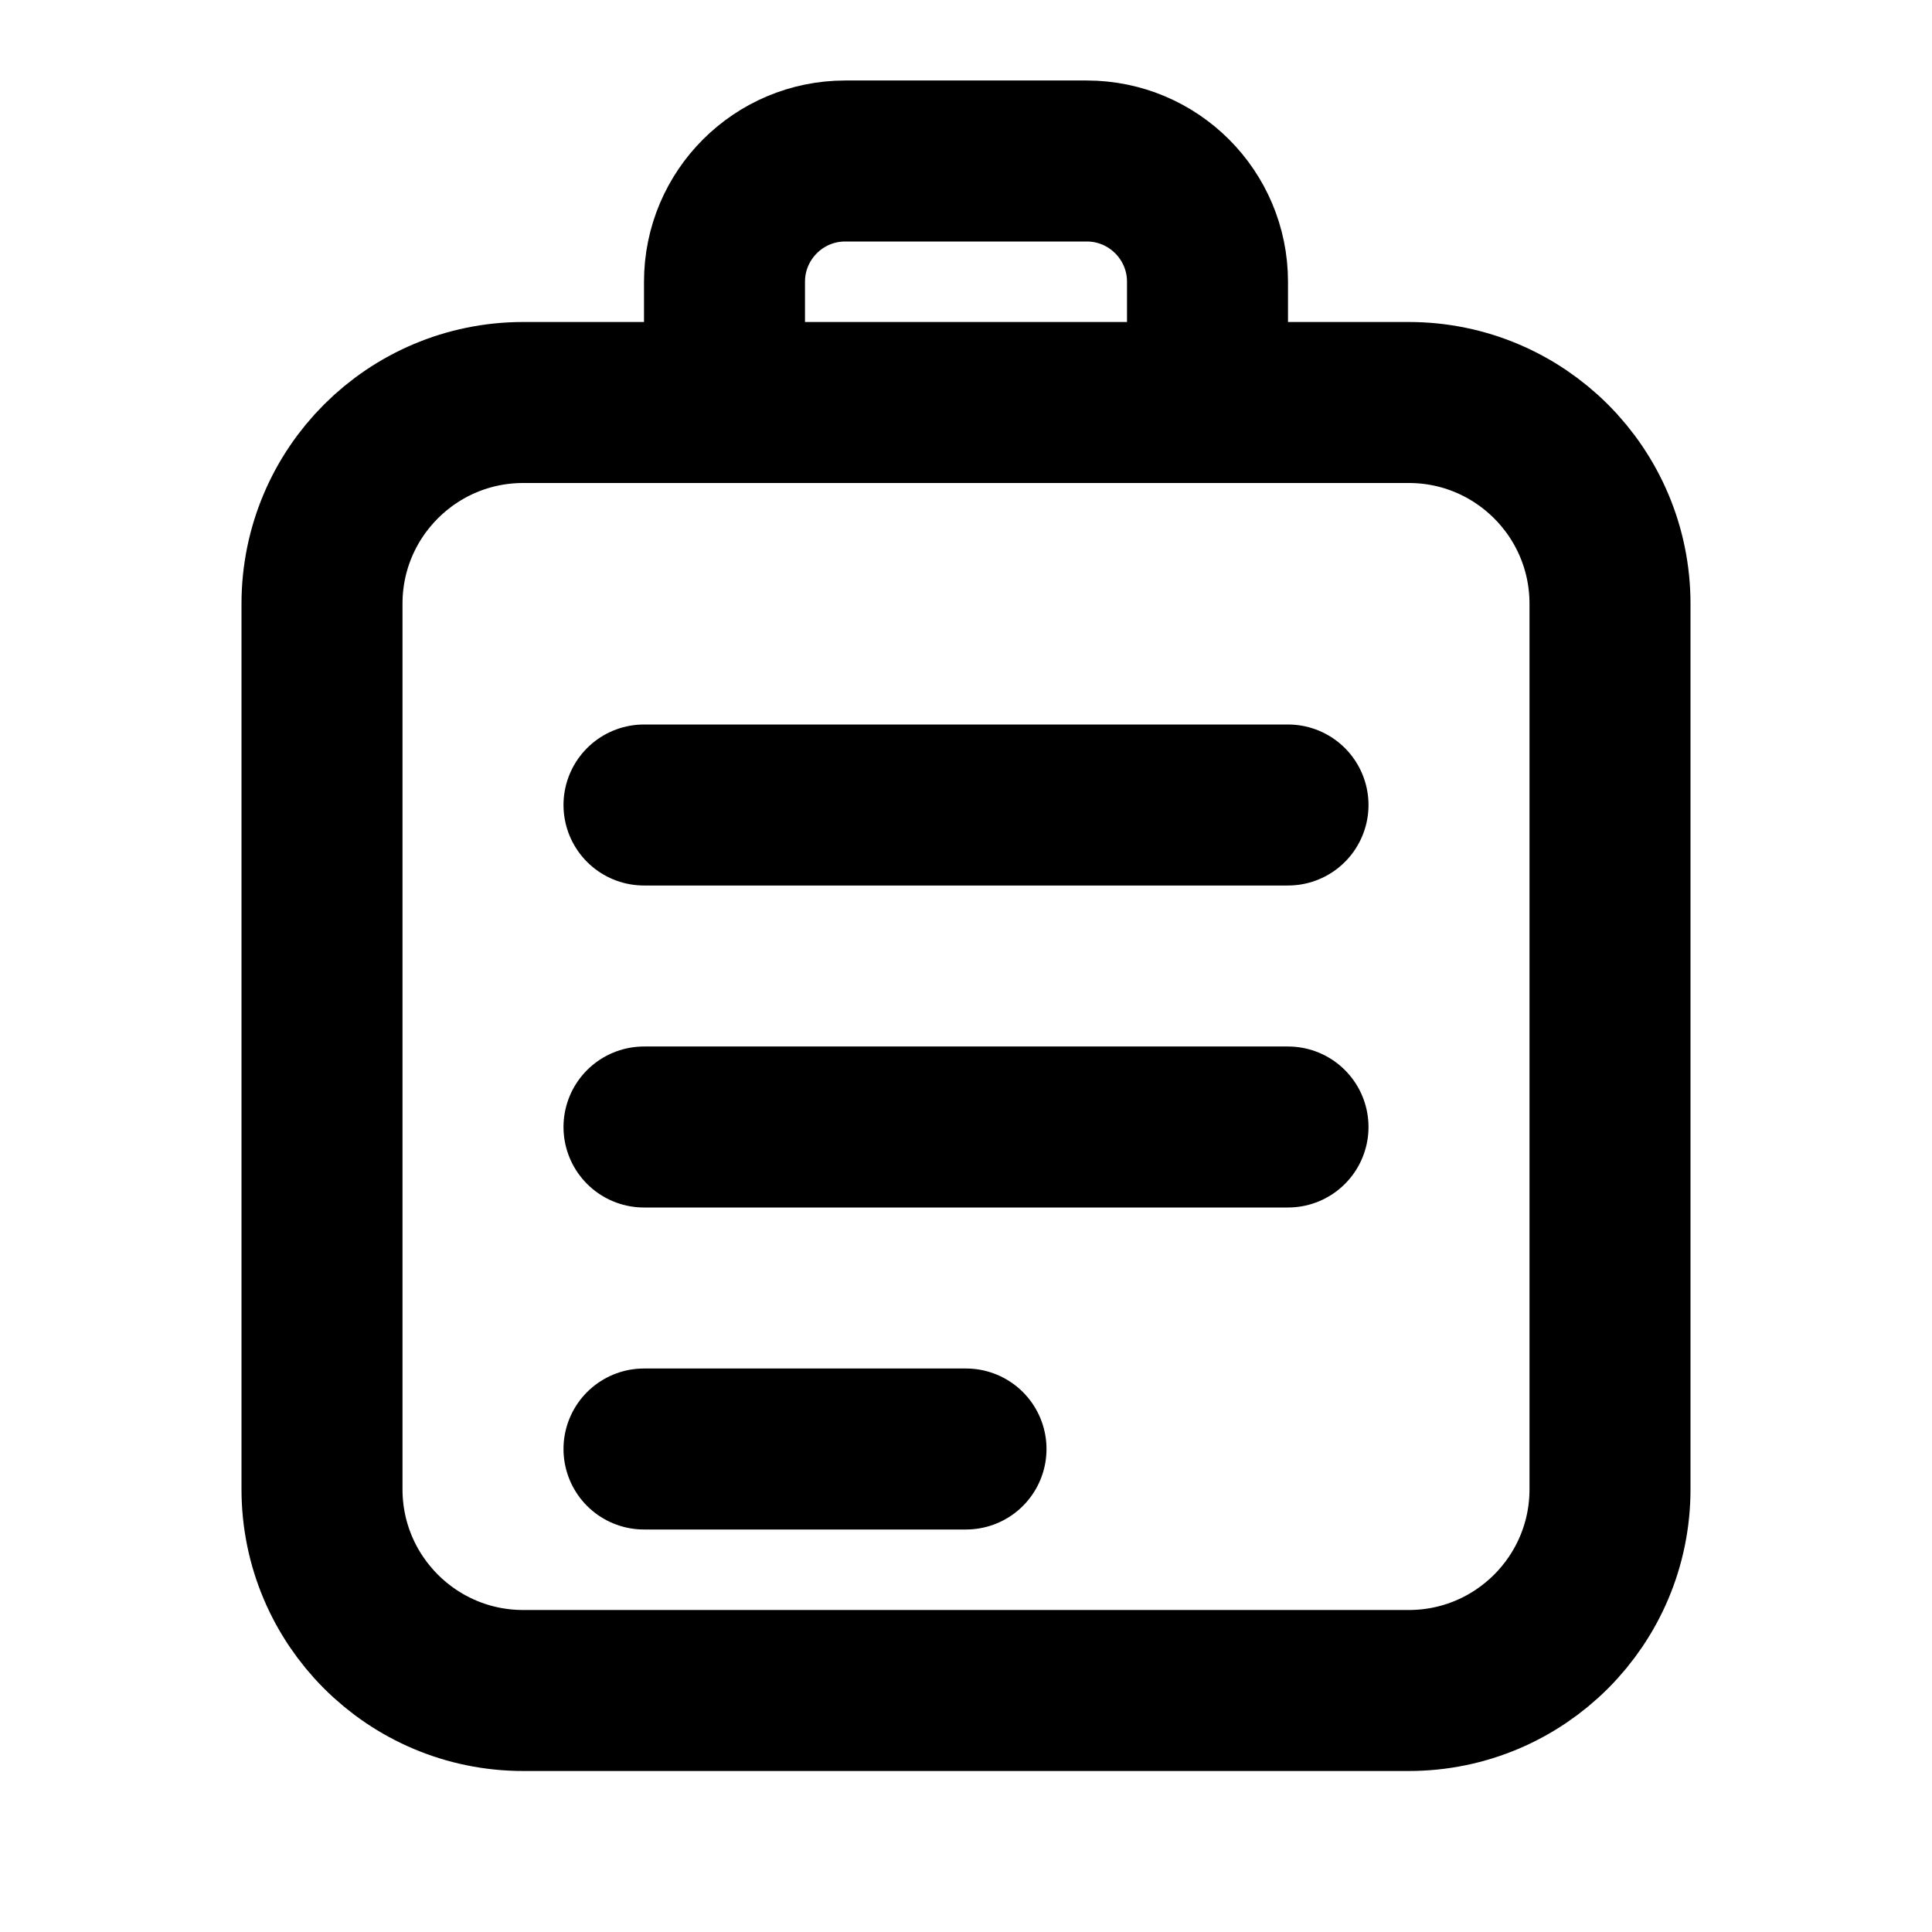
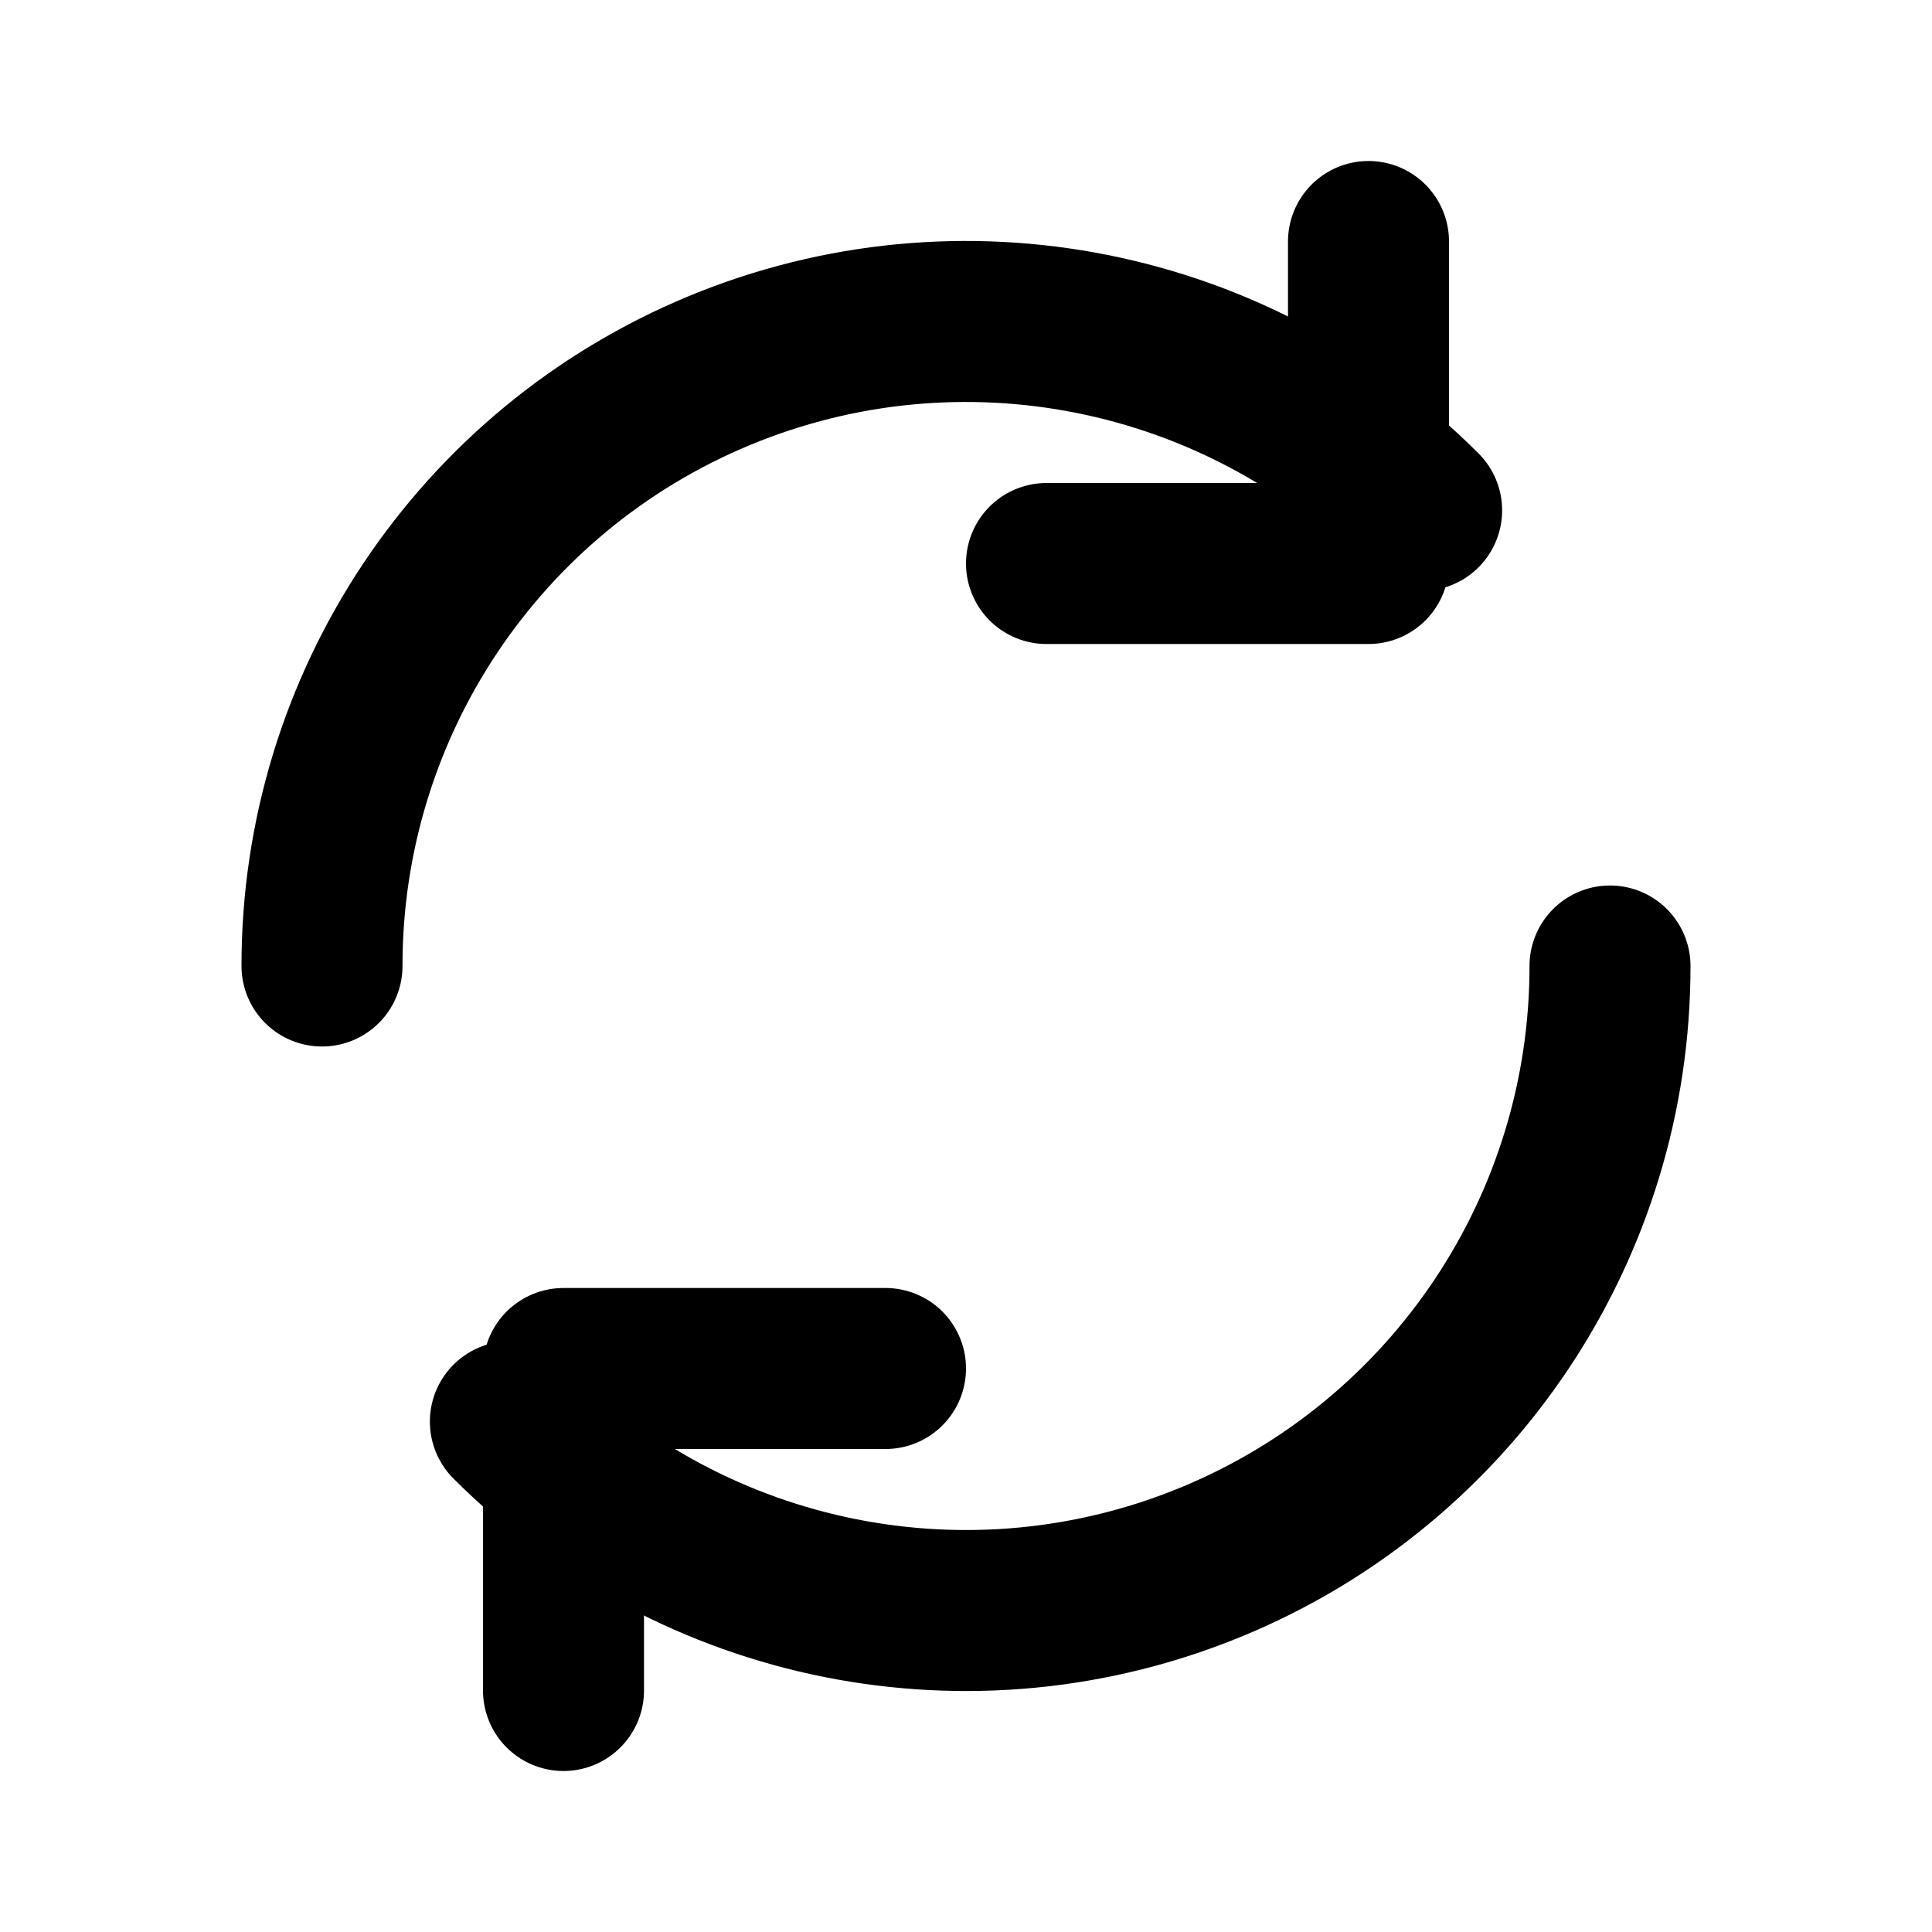
<svg xmlns="http://www.w3.org/2000/svg" viewBox="0 0 24 24" width="24" height="24" fill="none" stroke="currentColor" stroke-width="2" stroke-linecap="round" stroke-linejoin="round">
-   <rect x="4" y="5" width="16" height="16" rx="2.5" />
-   <path d="M9 5V3.5C9 2.672 9.672 2 10.5 2H13.5C14.328 2 15 2.672 15 3.5V5" />
-   <line x1="8" y1="10" x2="16" y2="10" />
-   <line x1="8" y1="14" x2="16" y2="14" />
-   <line x1="8" y1="18" x2="12" y2="18" />
+   <path d="M4 12a8 8 0 0 1 13.66-5.66M20 12a8 8 0 0 1-13.66 5.66" />
+   <path d="M17 3v4h-4" />
+   <path d="M7 21v-4h4" />
</svg>
